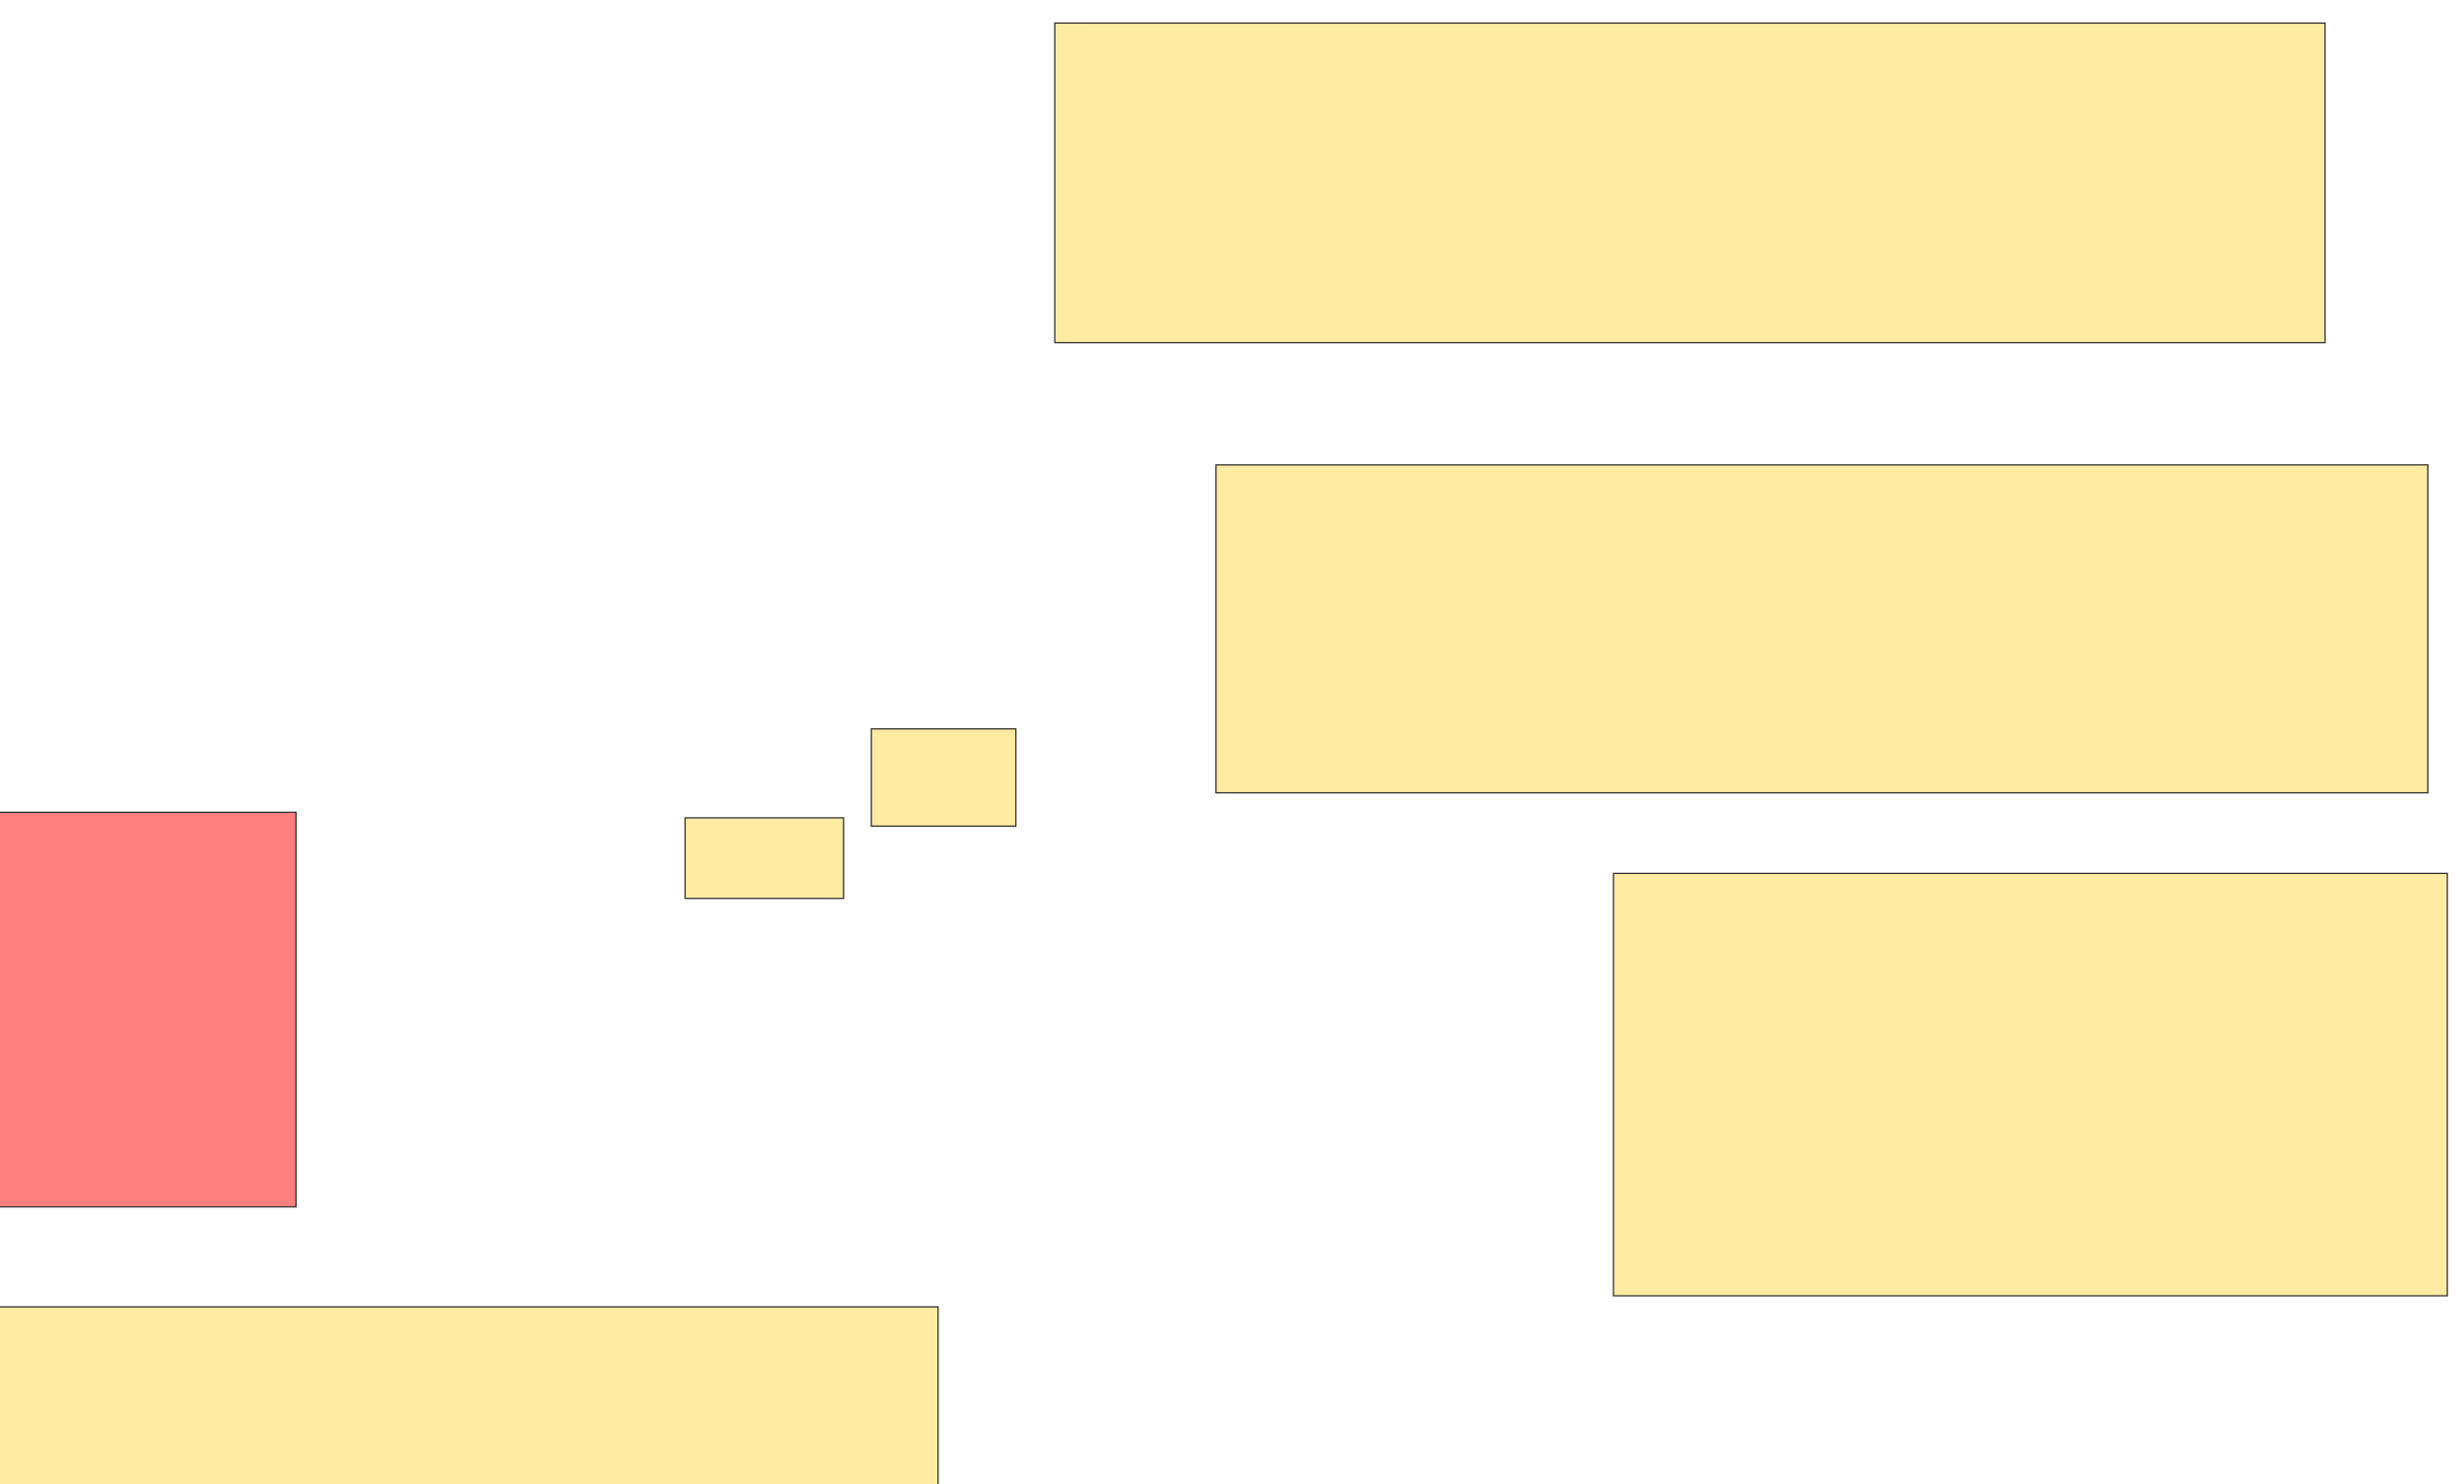
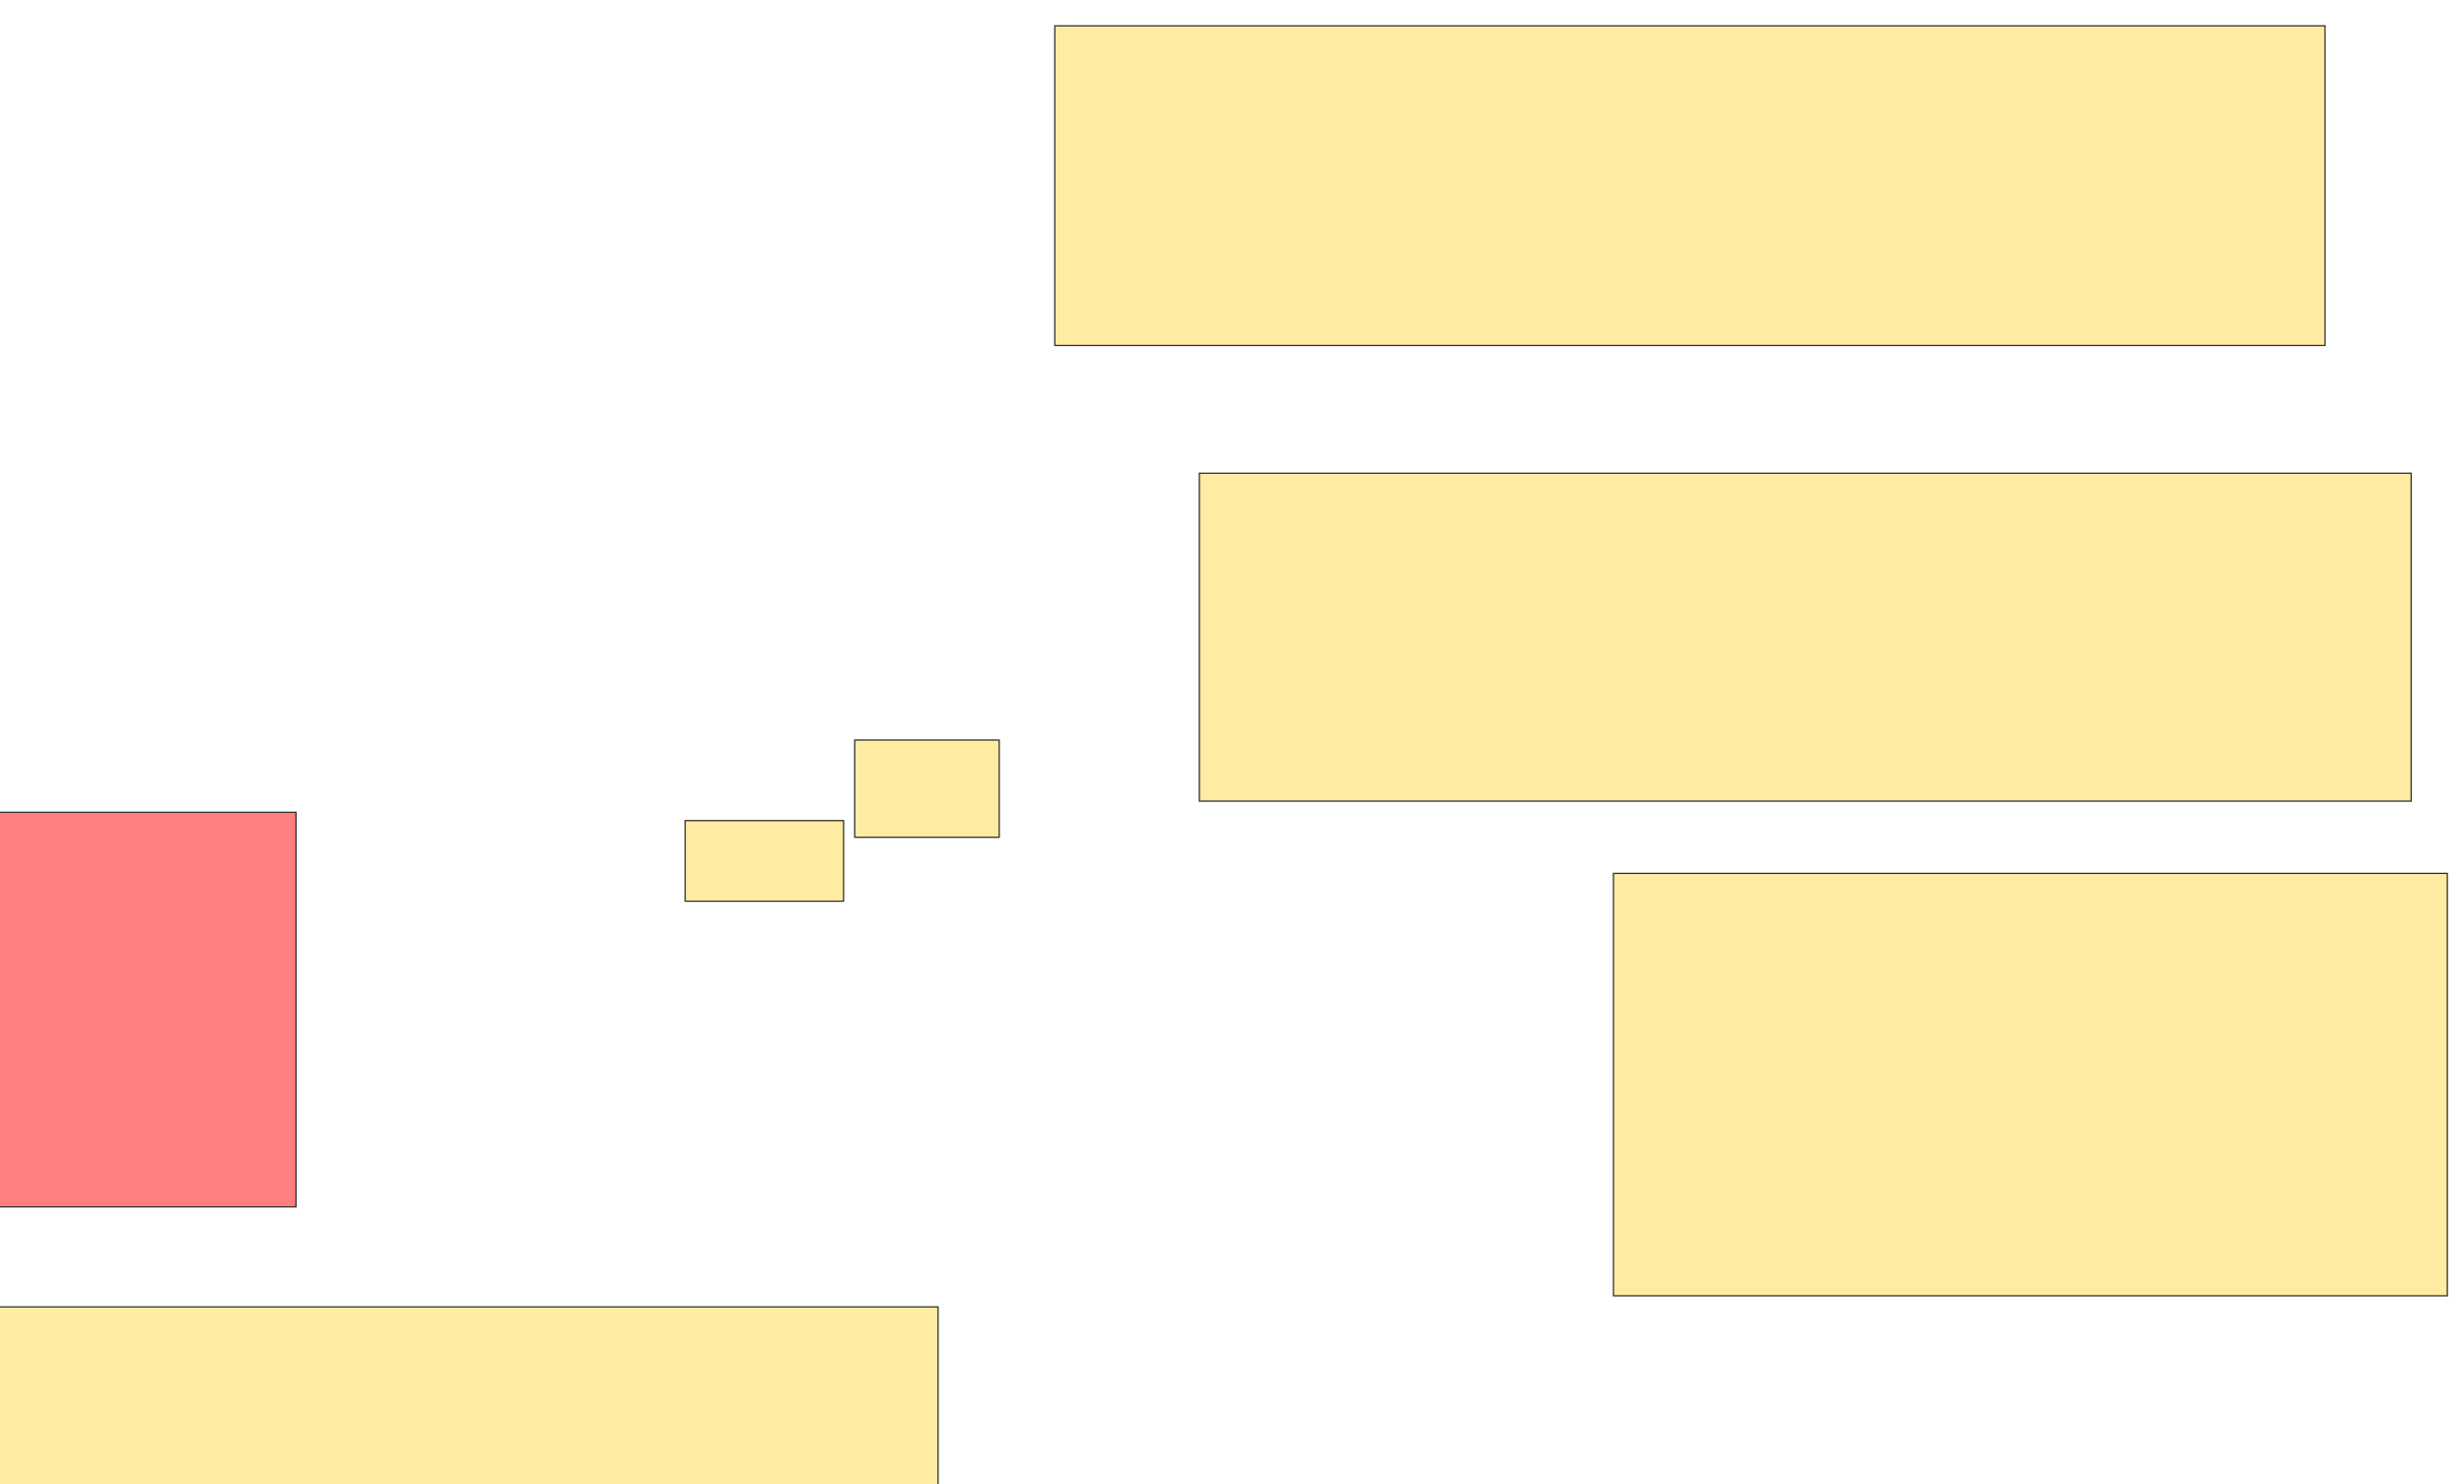
<svg xmlns="http://www.w3.org/2000/svg" width="1970" height="1186">
  <g>
  </g>
  <g>
-     <rect id="addb29a9a12a40ab936b422c257f71a8-ao-1" height="255.556" width="1015.556" y="18.444" x="843.333" stroke="#2D2D2D" fill="#FFEBA2" />
-     <rect id="addb29a9a12a40ab936b422c257f71a8-ao-2" height="315.556" width="264.444" y="649.556" x="-27.778" stroke="#2D2D2D" fill="#FF7E7E" class="qshape" />
-     <rect id="addb29a9a12a40ab936b422c257f71a8-ao-3" height="64.444" width="126.667" y="654" x="547.778" stroke="#2D2D2D" fill="#FFEBA2" />
-     <rect id="addb29a9a12a40ab936b422c257f71a8-ao-4" height="157.778" width="755.556" y="1045.111" x="-5.556" stroke="#2D2D2D" fill="#FFEBA2" />
-     <rect id="addb29a9a12a40ab936b422c257f71a8-ao-5" height="77.778" width="115.556" y="582.889" x="696.667" stroke="#2D2D2D" fill="#FFEBA2" />
-     <rect id="addb29a9a12a40ab936b422c257f71a8-ao-6" height="337.778" width="666.667" y="698.444" x="1290" stroke="#2D2D2D" fill="#FFEBA2" />
-     <rect id="addb29a9a12a40ab936b422c257f71a8-ao-7" height="262.222" width="968.889" y="371.778" x="972.222" stroke="#2D2D2D" fill="#FFEBA2" />
+     <rect fill="#FF7E7E" stroke="#2D2D2D" x="-27.778" y="649.556" width="264.444" height="315.556" id="addb29a9a12a40ab936b422c257f71a8-ao-2" class="qshape" />
+     <rect fill="#FFEBA2" stroke="#2D2D2D" x="-5.556" y="1045.111" width="755.556" height="157.778" id="addb29a9a12a40ab936b422c257f71a8-ao-4" />
+     <rect fill="#FFEBA2" stroke="#2D2D2D" x="1290" y="698.444" width="666.667" height="337.778" id="addb29a9a12a40ab936b422c257f71a8-ao-6" />
+     <g id="addb29a9a12a40ab936b422c257f71a8-ao-1">
+       <rect fill="#FFEBA2" stroke="#2D2D2D" x="843.333" y="20.667" width="1015.556" height="255.556" />
+       <rect fill="#FFEBA2" stroke="#2D2D2D" x="547.778" y="656.222" width="126.667" height="64.444" />
+     </g>
+     <g id="addb29a9a12a40ab936b422c257f71a8-ao-3">
+       <rect fill="#FFEBA2" stroke="#2D2D2D" x="683.333" y="591.778" width="115.556" height="77.778" />
+       <rect fill="#FFEBA2" stroke="#2D2D2D" x="958.889" y="378.444" width="968.889" height="262.222" />
+     </g>
  </g>
</svg>
